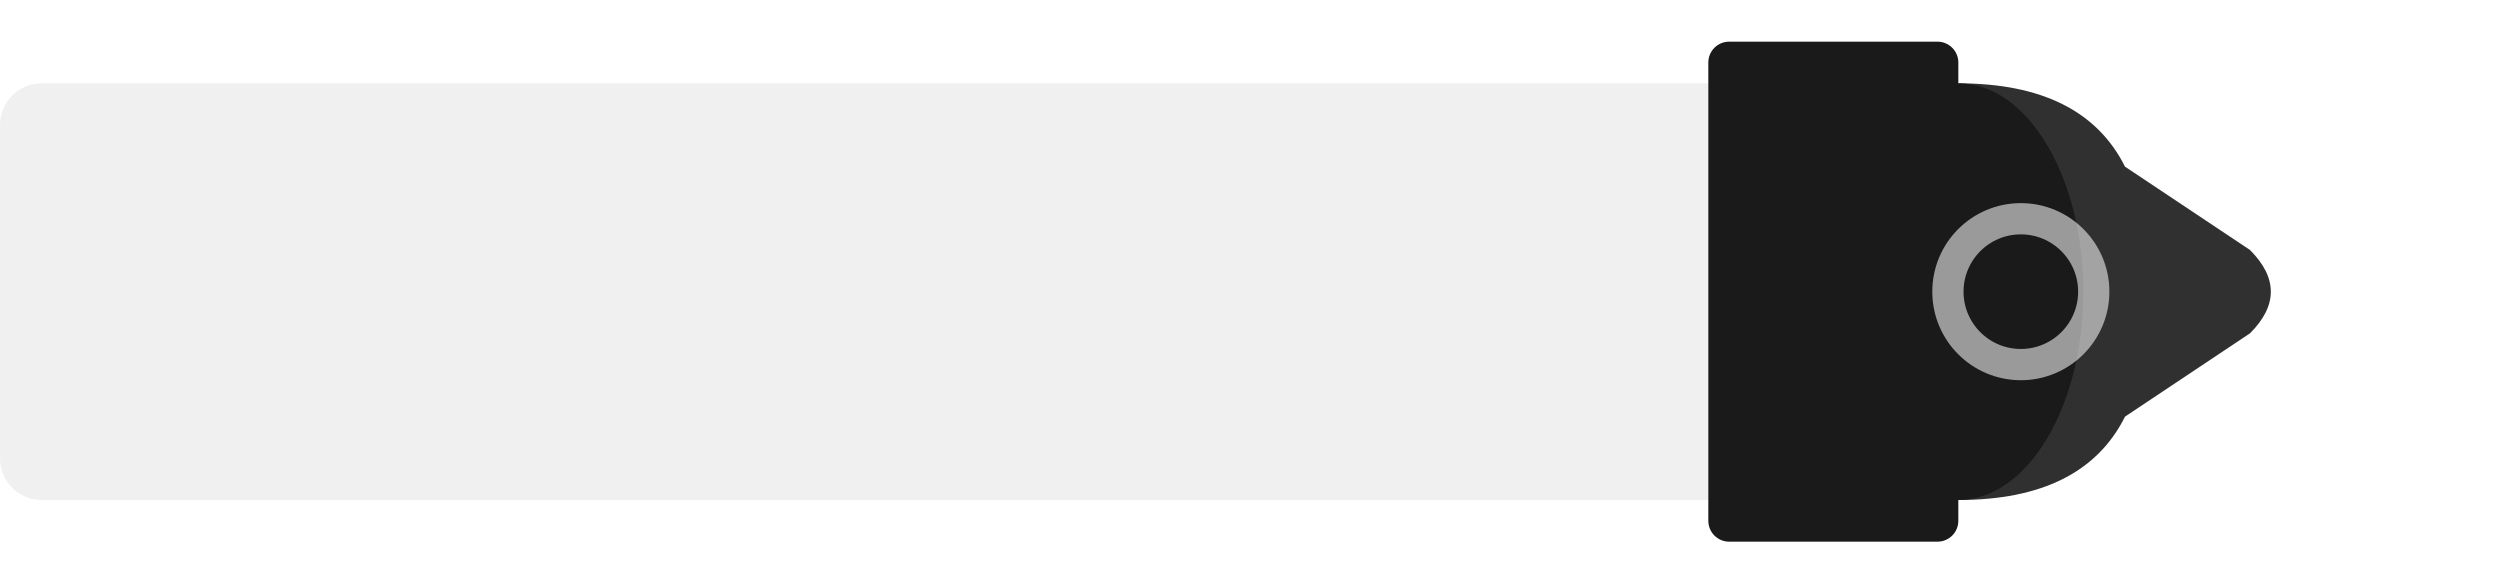
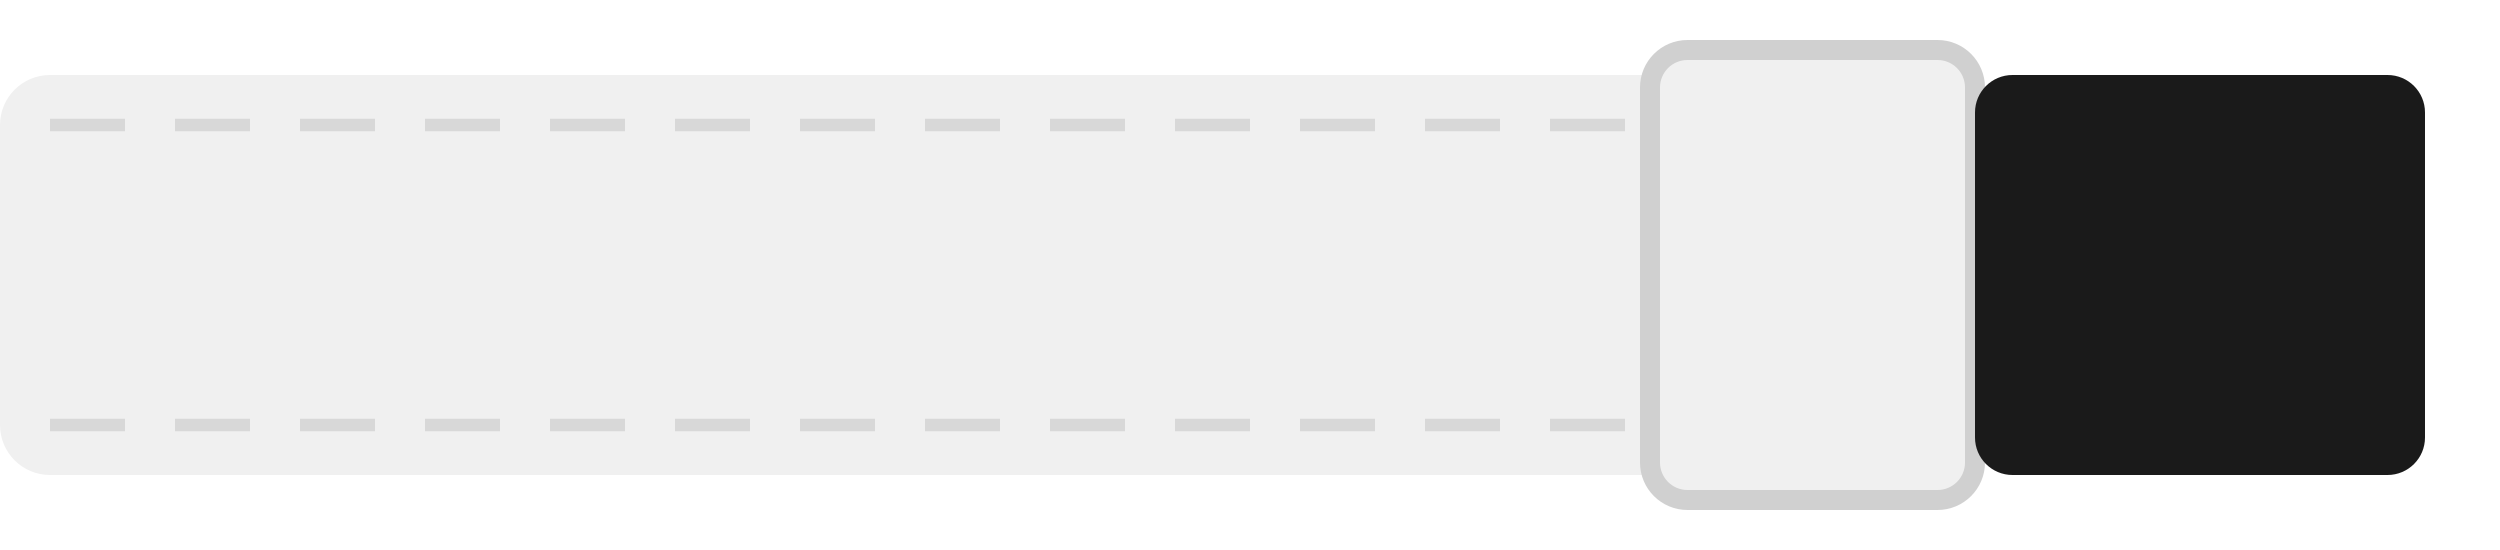
- <svg xmlns="http://www.w3.org/2000/svg" viewBox="0 0 120 28">
-   <rect x="0" y="4" width="88" height="20" rx="2" fill="#F0F0F0" />
-   <rect x="82" y="2" width="12" height="24" rx="1" fill="#1a1a1a" />
-   <ellipse cx="94" cy="14" rx="6" ry="10" fill="#1a1a1a" />
-   <path d="M94 4 Q100 4 102 8 L108 12 Q110 14 108 16 L102 20 Q100 24 94 24" fill="#1a1a1a" opacity="0.9" />
-   <circle cx="97" cy="14" r="3.5" fill="none" stroke="#F0F0F0" stroke-width="1.5" opacity="0.6" />
+ <svg xmlns="http://www.w3.org/2000/svg" viewBox="0 0 100 22" role="img" aria-label="Kids white belt">
+   <rect x="0" y="3" width="70" height="16" rx="2" fill="#F0F0F0" />
+   <line x1="2" y1="5" x2="68" y2="5" stroke="#D8D8D8" stroke-width="0.5" stroke-dasharray="3 2" />
+   <line x1="2" y1="17" x2="68" y2="17" stroke="#D8D8D8" stroke-width="0.5" stroke-dasharray="3 2" />
+   <rect x="66" y="2" width="13" height="18" rx="1.5" fill="#F0F0F0" stroke="#D0D0D0" stroke-width="0.8" />
+   <rect x="79" y="3" width="18" height="16" rx="1.5" fill="#1a1a1a" />
</svg>
